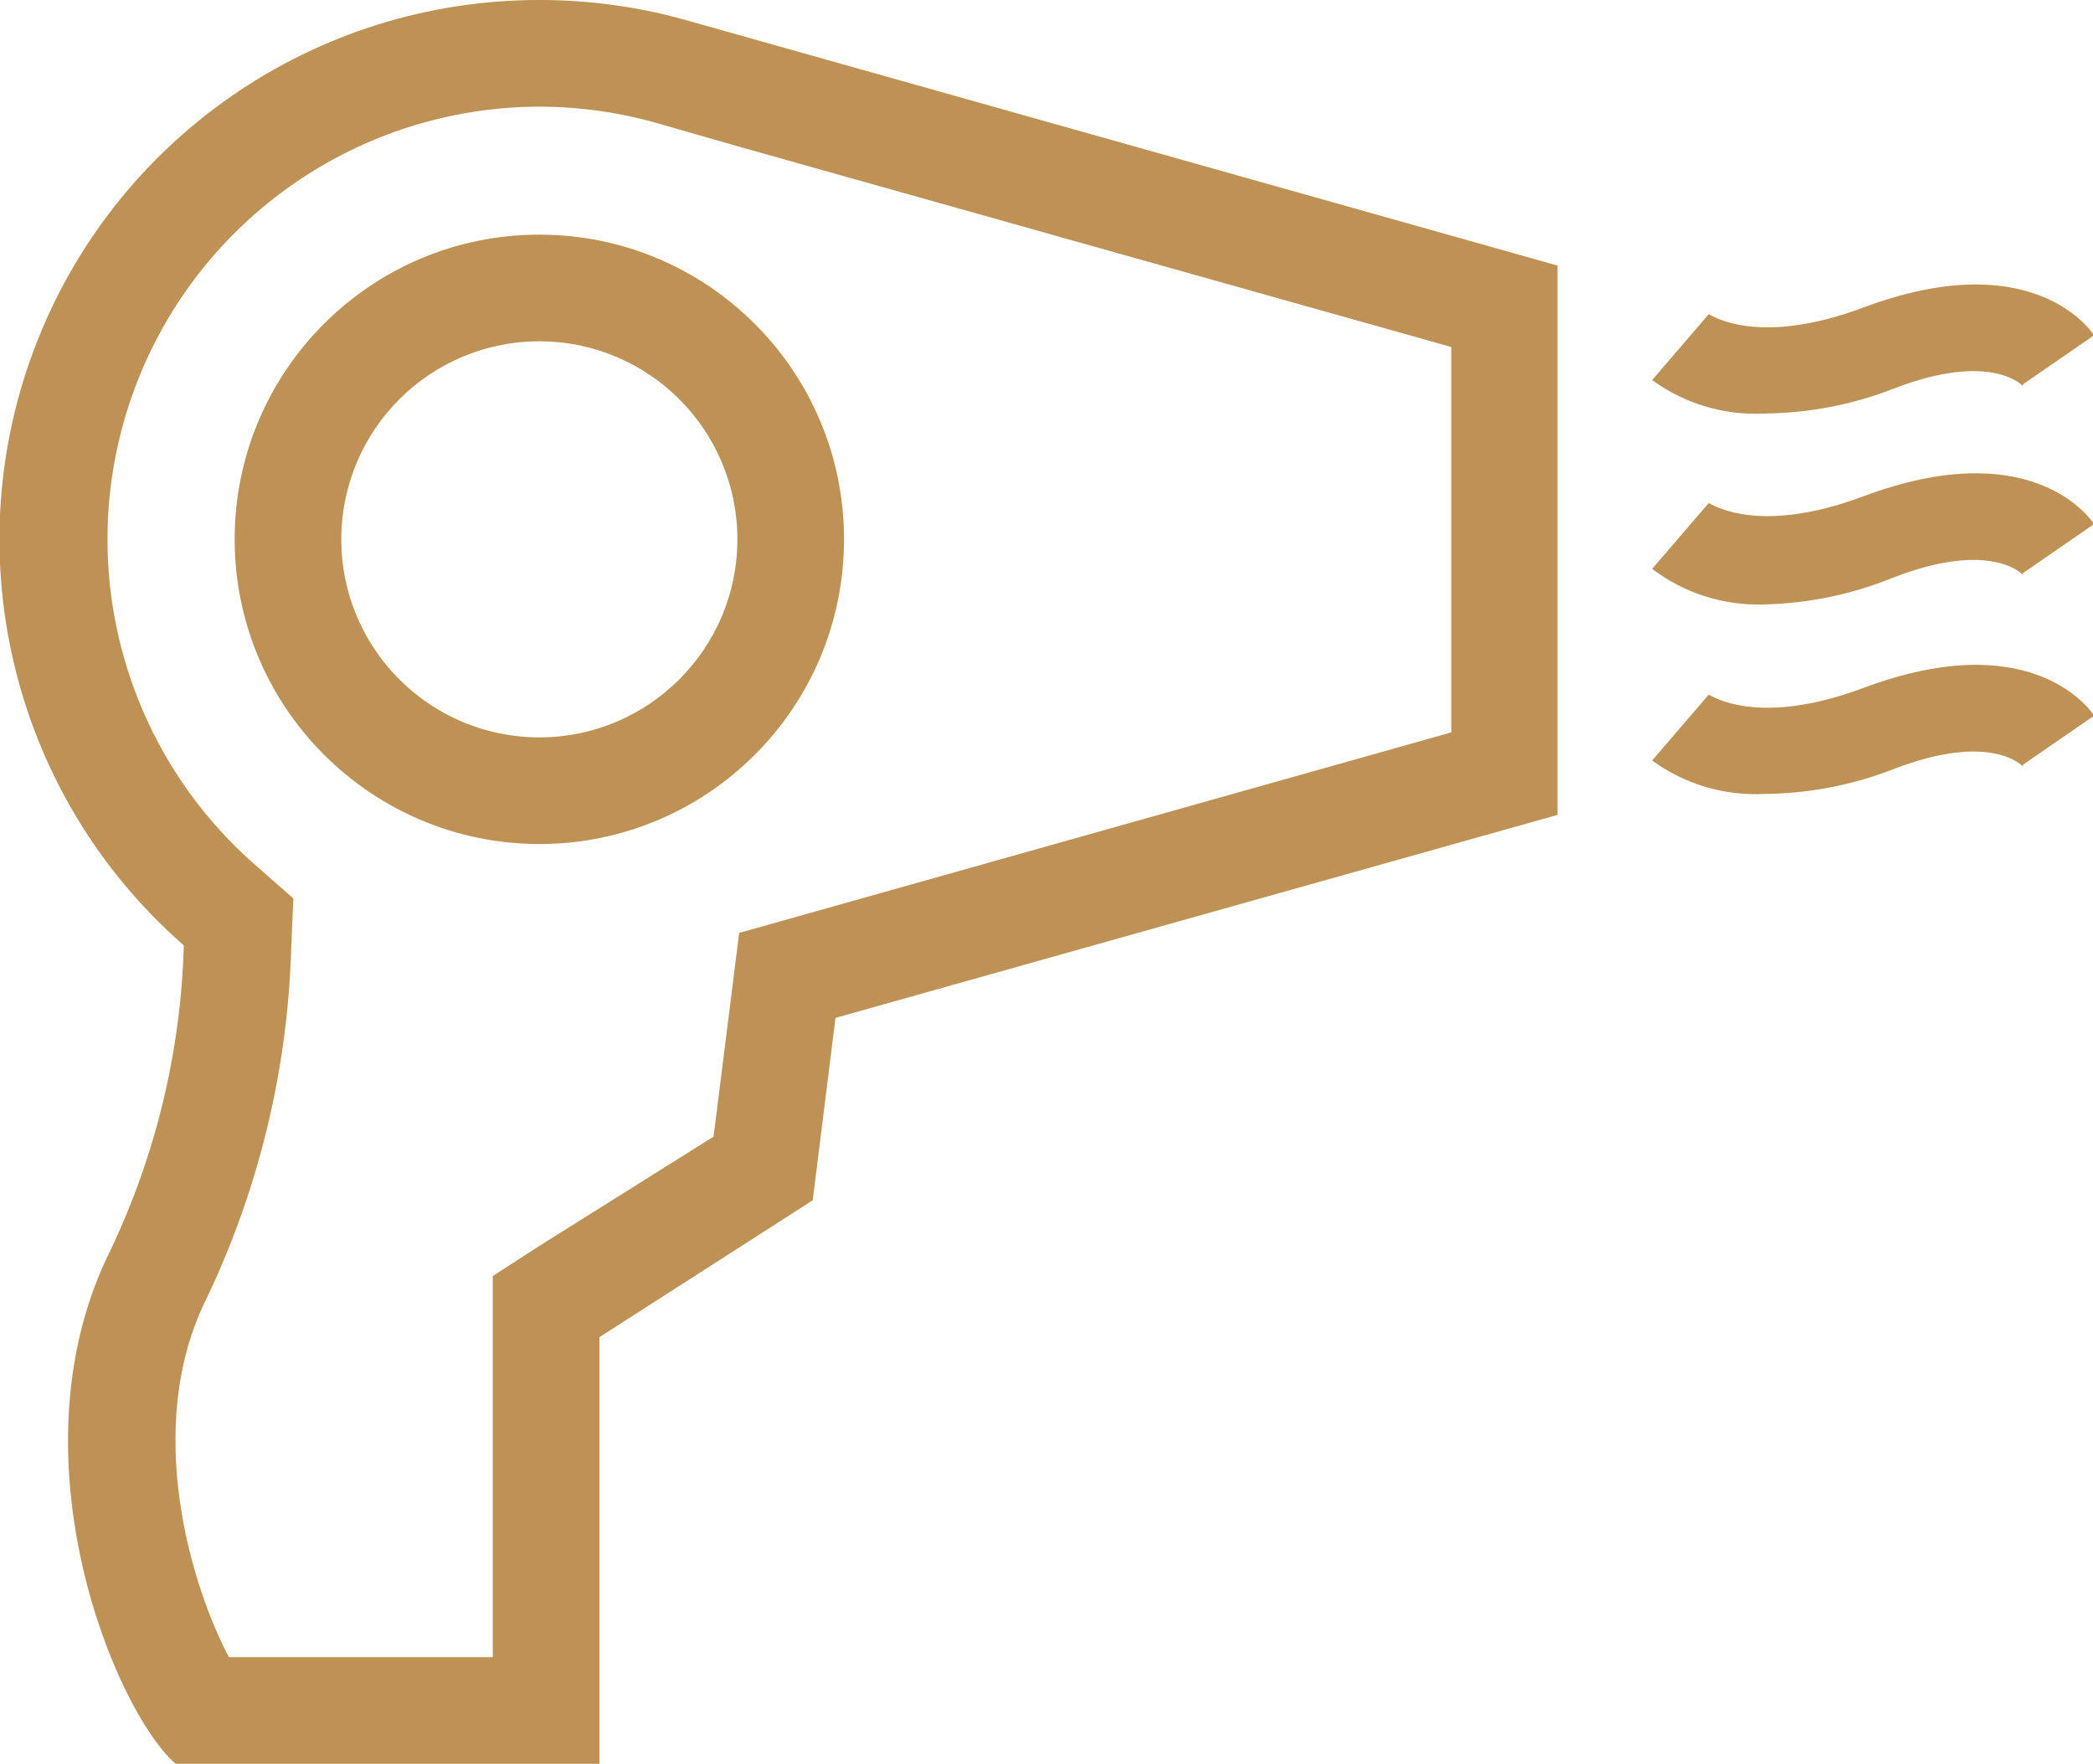
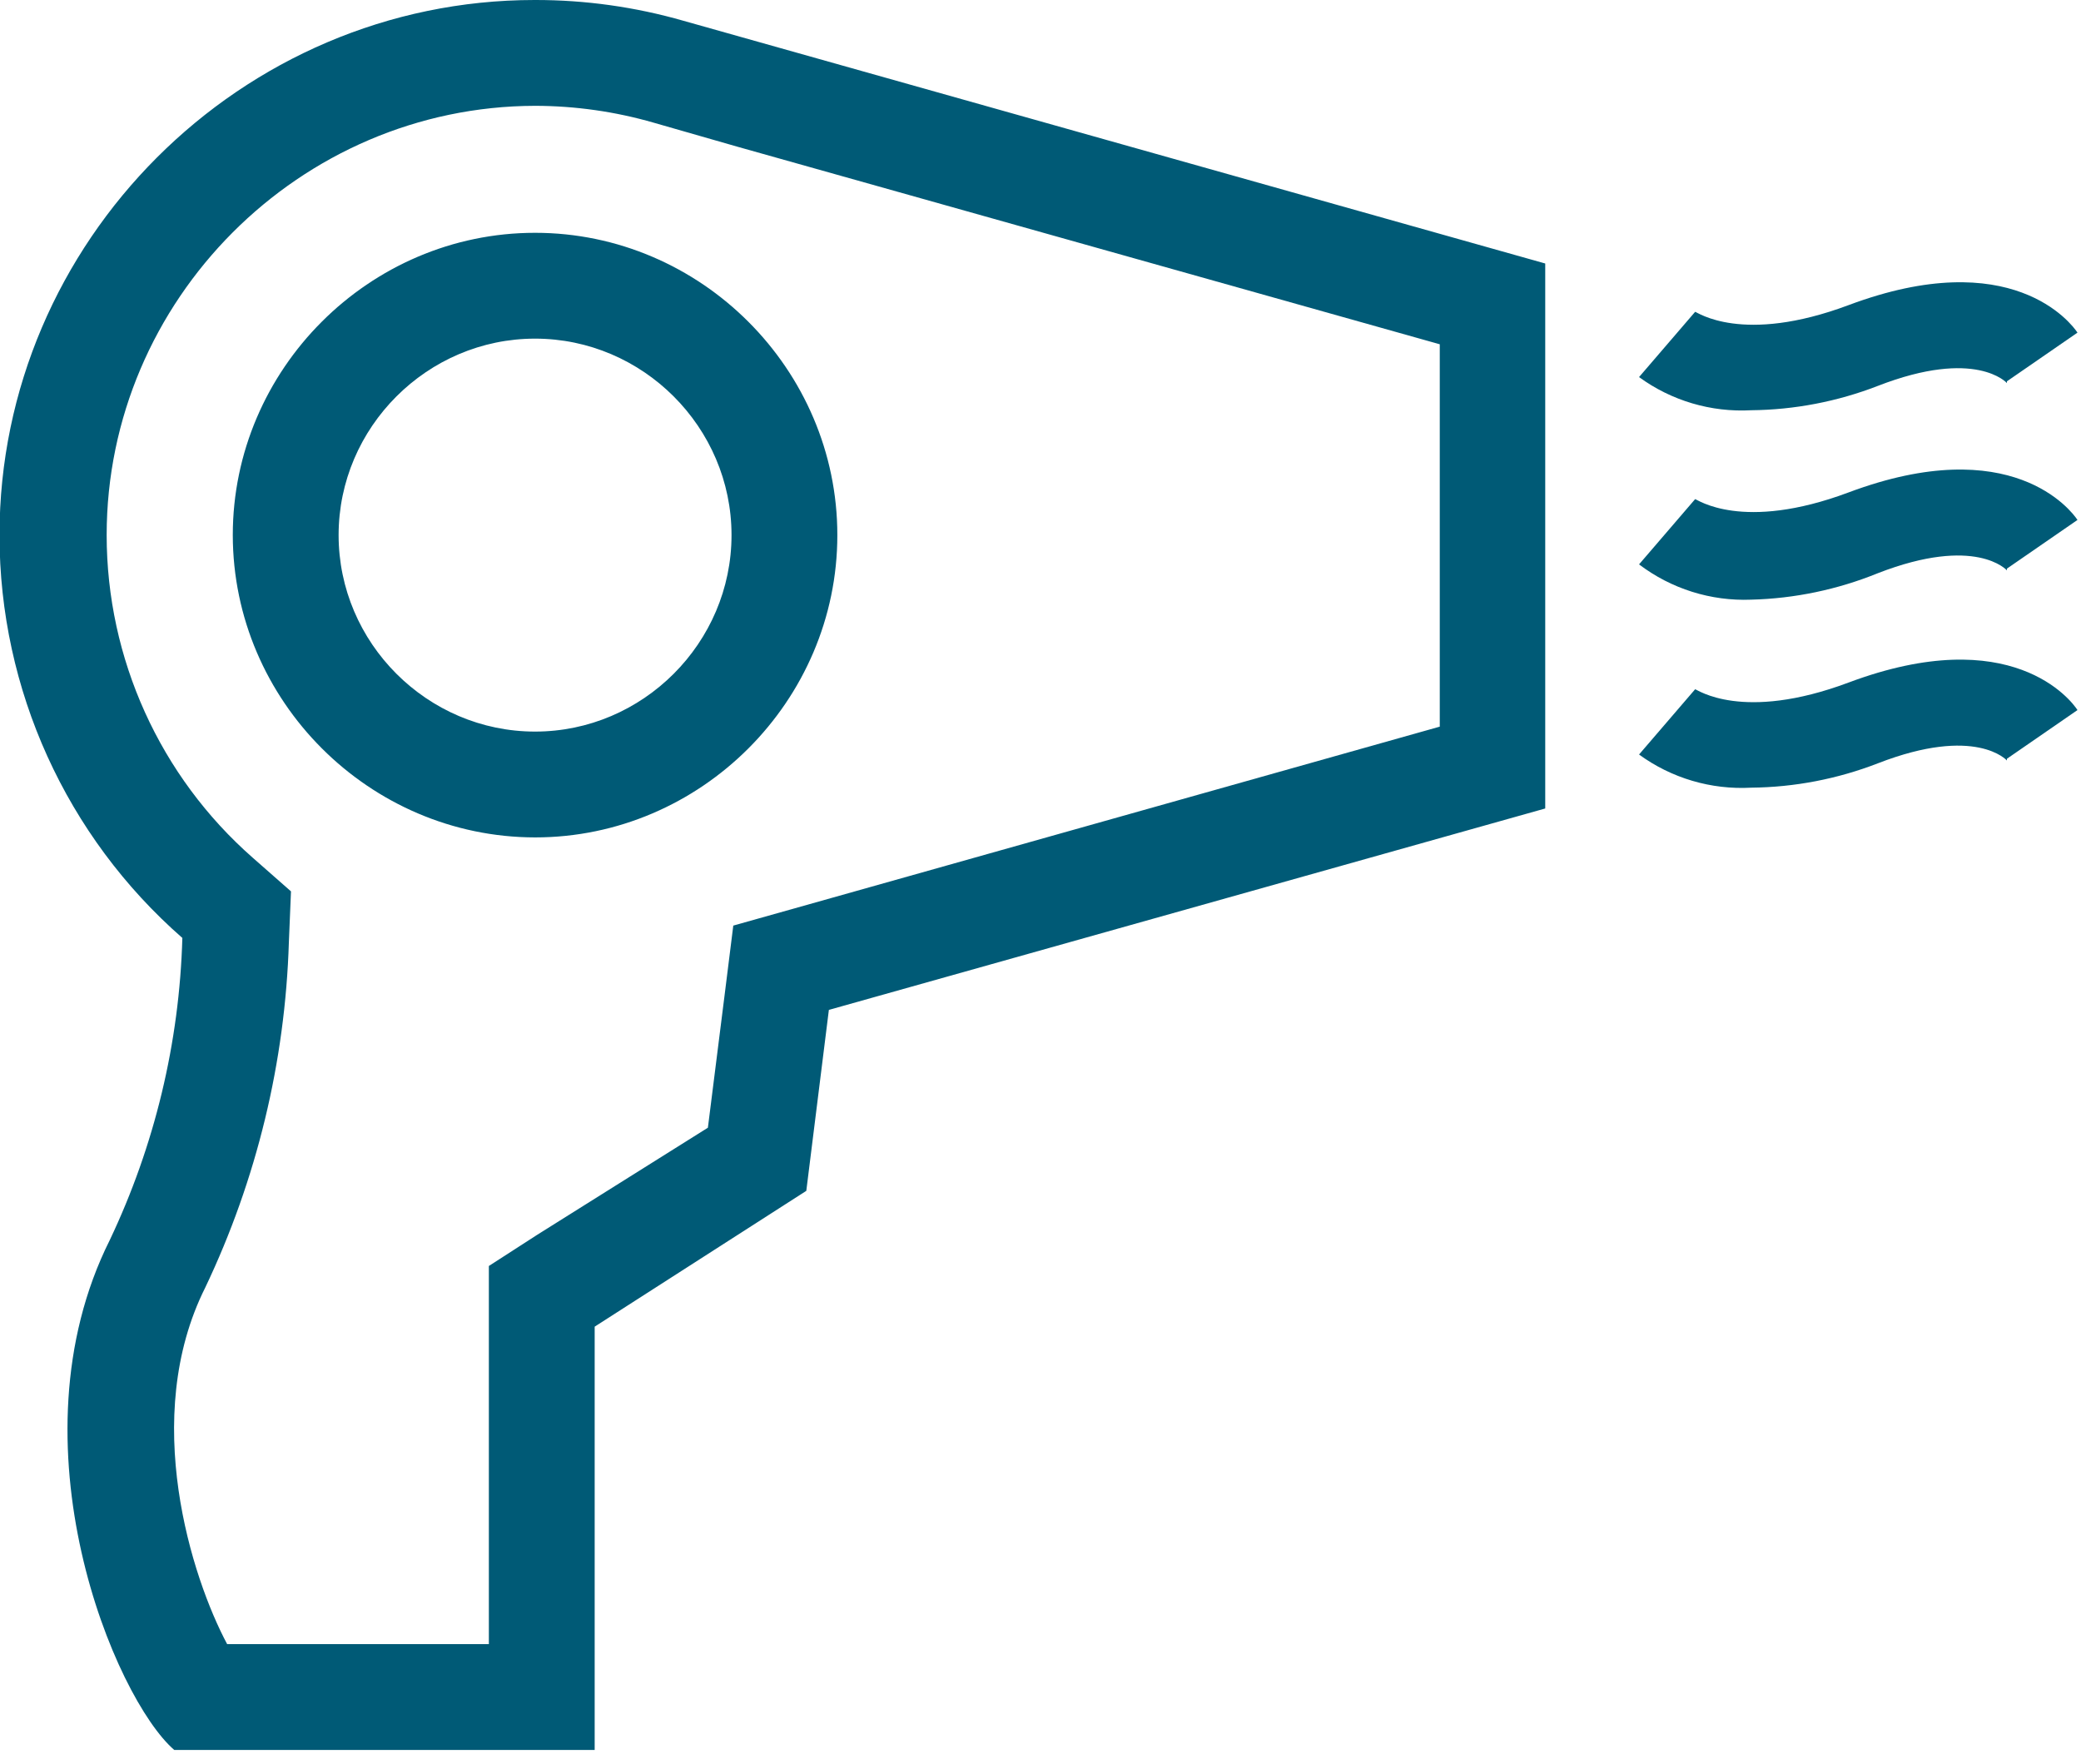
- <svg xmlns="http://www.w3.org/2000/svg" viewBox="0 0 58.87 49.61">
-   <defs>
-     <style>.cls-1{fill:#bd9254;}</style>
-   </defs>
-   <g id="Layer_2" data-name="Layer 2">
-     <g id="_1" data-name=" 1">
-       <path class="cls-1" d="M15.17,3a12.19,12.19,0,0,1,3.37.48l2.37.68h0l19.91,5.6V20.6L22.71,25.7l-1.92.54-.25,2-.47,3.73L15.24,35l-1.38.89V46.61H6.44c-1-1.87-2.47-6.42-.62-10.11a24.52,24.52,0,0,0,2.37-9.79l.06-1.44-1.08-.95A12.17,12.17,0,0,1,15.17,3m0,20.74A8.57,8.57,0,1,0,6.6,15.17a8.58,8.58,0,0,0,8.57,8.57M15.17,0a15.17,15.17,0,0,0-10,26.59,21.35,21.35,0,0,1-2.06,8.57c-2.89,5.78.15,13,1.83,14.45H16.86v-12l6-3.85.64-5.13,20.31-5.71V7.47L19.38.59h0A15.17,15.17,0,0,0,15.17,0Zm0,20.74a5.57,5.57,0,1,1,5.57-5.57,5.57,5.57,0,0,1-5.57,5.57Z" />
-       <path class="cls-1" d="M49.65,11.63a4.93,4.93,0,0,1-3.18-.94l1.59-1.85,0,0c.05,0,1.33.94,4.35-.19,4.62-1.73,6.32.52,6.49.78l-2,1.38,0,.05s-.88-1-3.66.08A10.21,10.21,0,0,1,49.65,11.63Z" />
-       <path class="cls-1" d="M49.65,17A4.93,4.93,0,0,1,46.47,16l1.59-1.85,0,0c.05,0,1.33.94,4.35-.19,4.62-1.73,6.32.52,6.49.78l-2,1.38,0,.05s-.88-1-3.66.08A10.22,10.22,0,0,1,49.65,17Z" />
-       <path class="cls-1" d="M49.65,22.33a4.93,4.93,0,0,1-3.18-.94l1.59-1.85,0,0c.05,0,1.33.94,4.35-.19,4.62-1.73,6.32.51,6.49.78l-2,1.38,0,.05s-.88-1-3.66.08A10.21,10.21,0,0,1,49.65,22.33Z" />
-     </g>
+ <svg xmlns="http://www.w3.org/2000/svg" width="100%" height="100%" viewBox="0 0 59 50" version="1.1" xml:space="preserve" style="fill-rule:evenodd;clip-rule:evenodd;stroke-linejoin:round;stroke-miterlimit:1.414;">
+   <g id="__1">
+     <path d="M15.17,3c1.14,0.002 2.275,0.163 3.37,0.48l2.37,0.68l19.91,5.6l0,10.84l-18.11,5.1l-1.92,0.54l-0.25,2l-0.47,3.73l-4.83,3.03l-1.38,0.89l0,10.72l-7.42,0c-1,-1.87 -2.47,-6.42 -0.62,-10.11c1.459,-3.064 2.266,-6.398 2.37,-9.79l0.06,-1.44l-1.08,-0.95c-2.634,-2.31 -4.146,-5.647 -4.146,-9.15c0,-6.667 5.479,-12.157 12.146,-12.17m0,20.74c4.701,0 8.57,-3.869 8.57,-8.57c0,-4.701 -3.869,-8.57 -8.57,-8.57c-4.701,0 -8.57,3.869 -8.57,8.57c0.005,4.699 3.871,8.565 8.57,8.57m0,-23.74c-0.005,0 -0.01,0 -0.014,0c-8.322,0 -15.17,6.848 -15.17,15.17c0,4.374 1.891,8.541 5.184,11.42c-0.083,2.969 -0.785,5.888 -2.06,8.57c-2.89,5.78 0.15,13 1.83,14.45l11.92,0l0,-12l6,-3.85l0.64,-5.13l20.31,-5.71l0,-15.45l-24.43,-6.88c-1.369,-0.393 -2.786,-0.592 -4.21,-0.59l0,0Zm0,20.74c-3.056,0 -5.57,-2.514 -5.57,-5.57c0,-3.056 2.514,-5.57 5.57,-5.57c3.056,0 5.57,2.514 5.57,5.57c0,3.056 -2.514,5.57 -5.57,5.57l0,0Z" style="fill:#005a76;fill-rule:nonzero;" />
+     <path d="M49.65,11.63c-1.136,0.063 -2.261,-0.269 -3.18,-0.94l1.59,-1.85c0.05,0 1.33,0.94 4.35,-0.19c4.62,-1.73 6.32,0.52 6.49,0.78l-2,1.38l0,0.05c0,0 -0.88,-1 -3.66,0.08c-1.145,0.444 -2.362,0.678 -3.59,0.69l0,0Z" style="fill:#005a76;fill-rule:nonzero;" />
+     <path d="M49.65,17c-1.144,0.046 -2.268,-0.308 -3.18,-1l1.59,-1.85c0.05,0 1.33,0.94 4.35,-0.19c4.62,-1.73 6.32,0.52 6.49,0.78l-2,1.38l0,0.05c0,0 -0.88,-1 -3.66,0.08c-1.142,0.464 -2.358,0.719 -3.59,0.75Z" style="fill:#005a76;fill-rule:nonzero;" />
+     <path d="M49.65,22.33c-1.136,0.063 -2.261,-0.269 -3.18,-0.94l1.59,-1.85c0.05,0 1.33,0.94 4.35,-0.19c4.62,-1.73 6.32,0.51 6.49,0.78l-2,1.38l0,0.05c0,0 -0.88,-1 -3.66,0.08c-1.145,0.444 -2.362,0.678 -3.59,0.69l0,0Z" style="fill:#005a76;fill-rule:nonzero;" />
  </g>
</svg>
